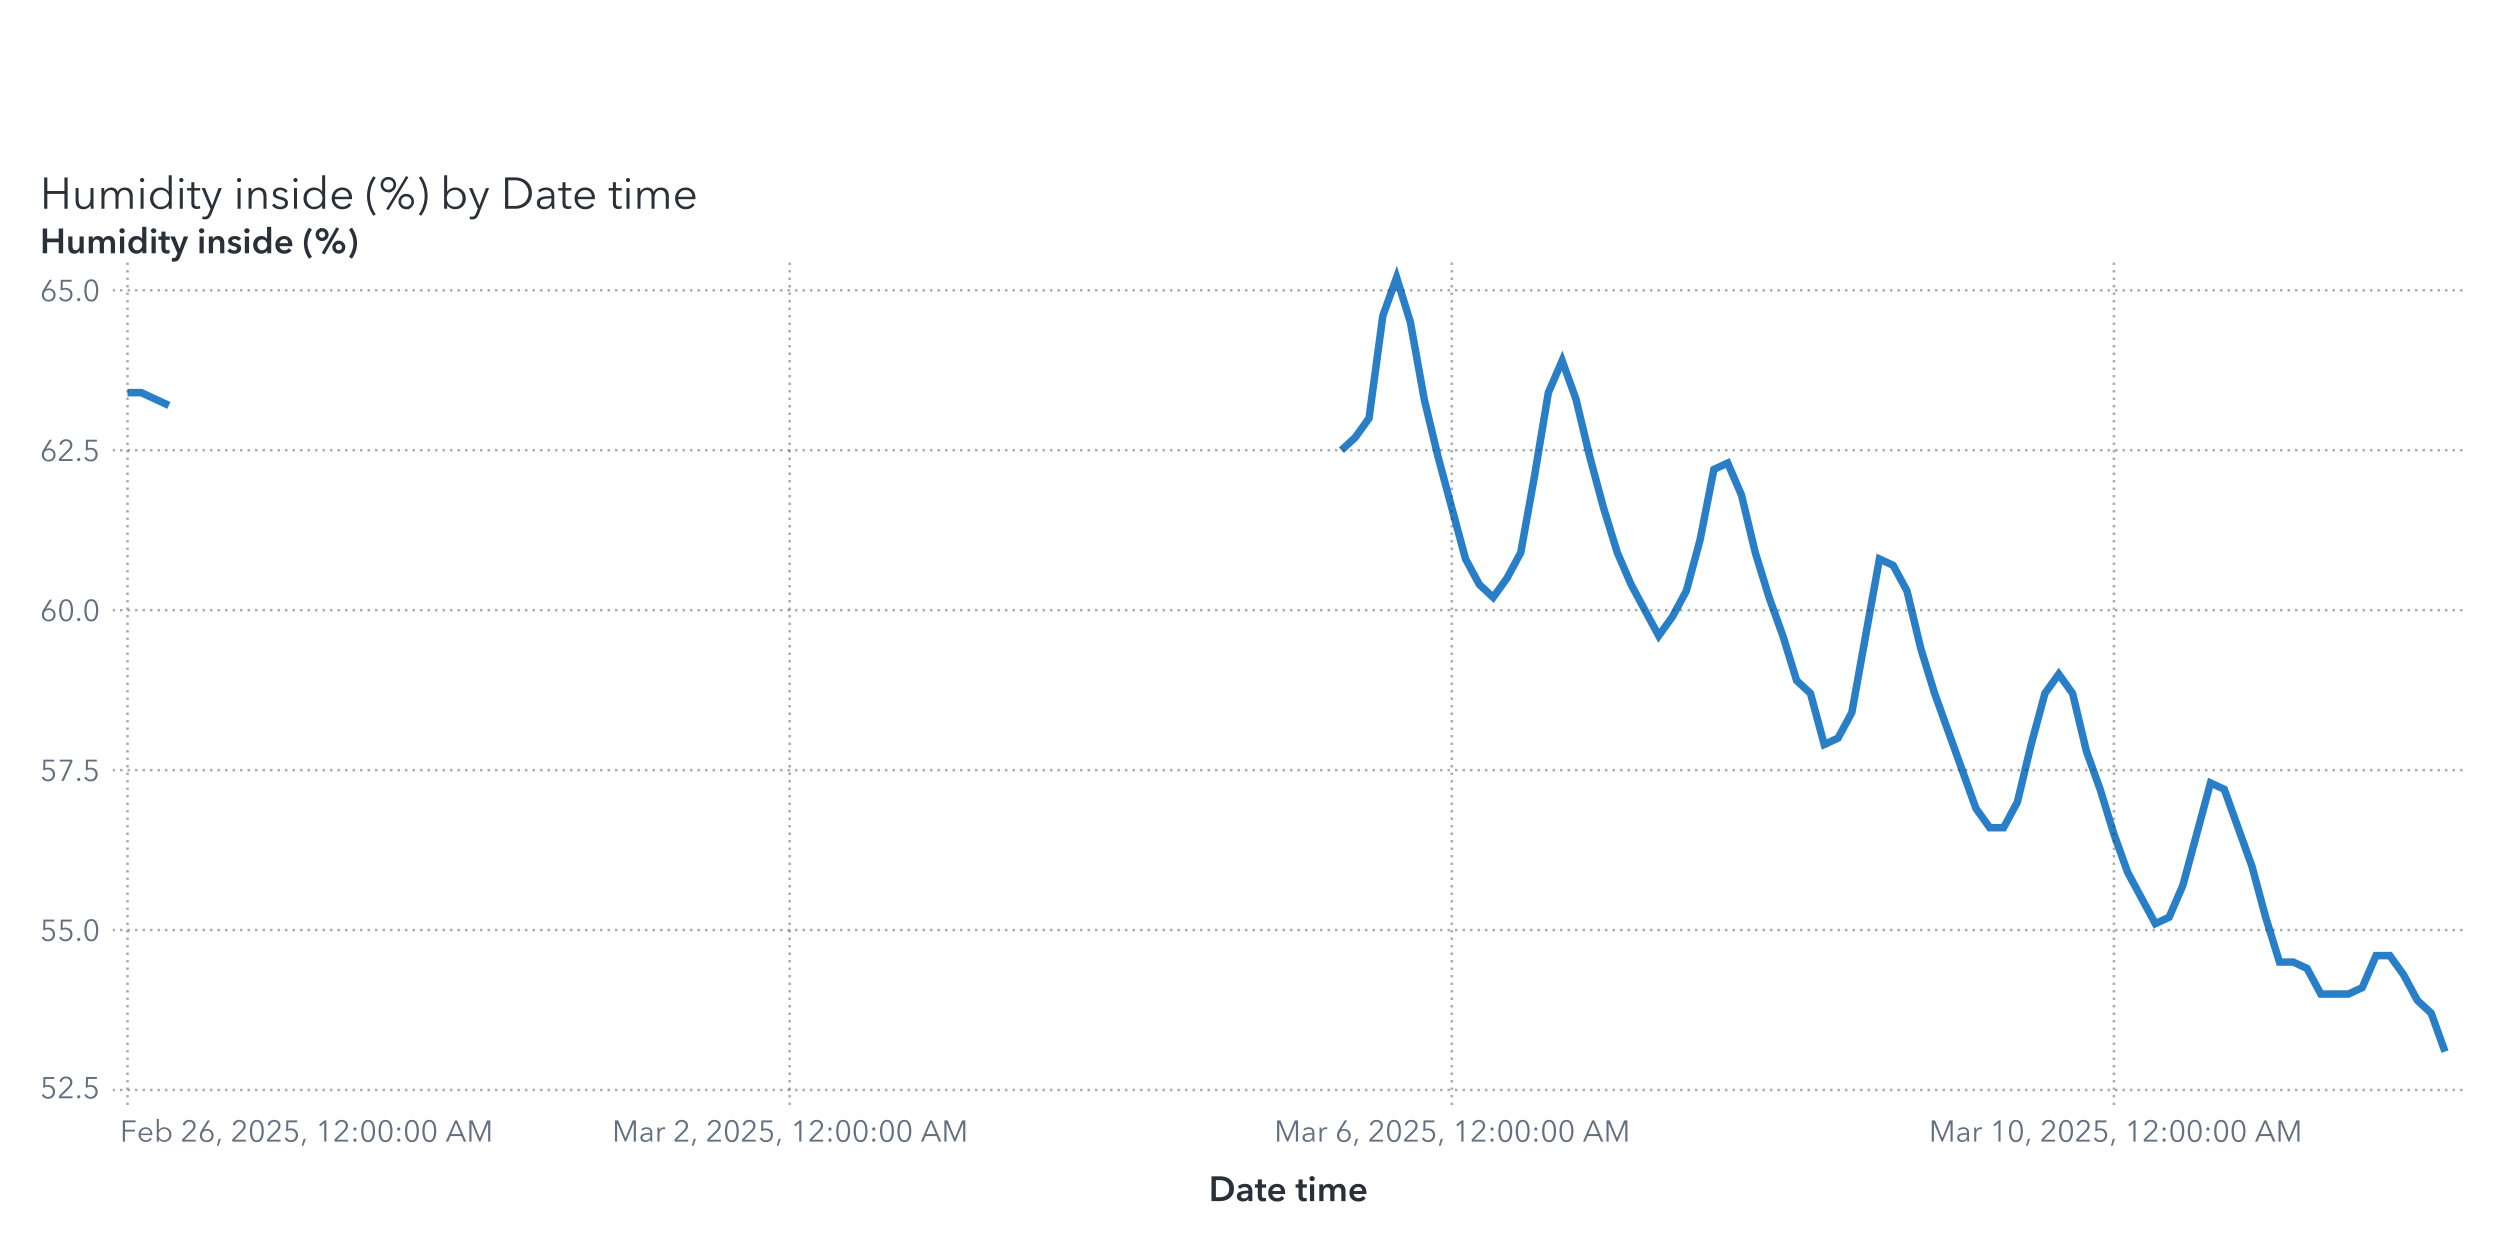
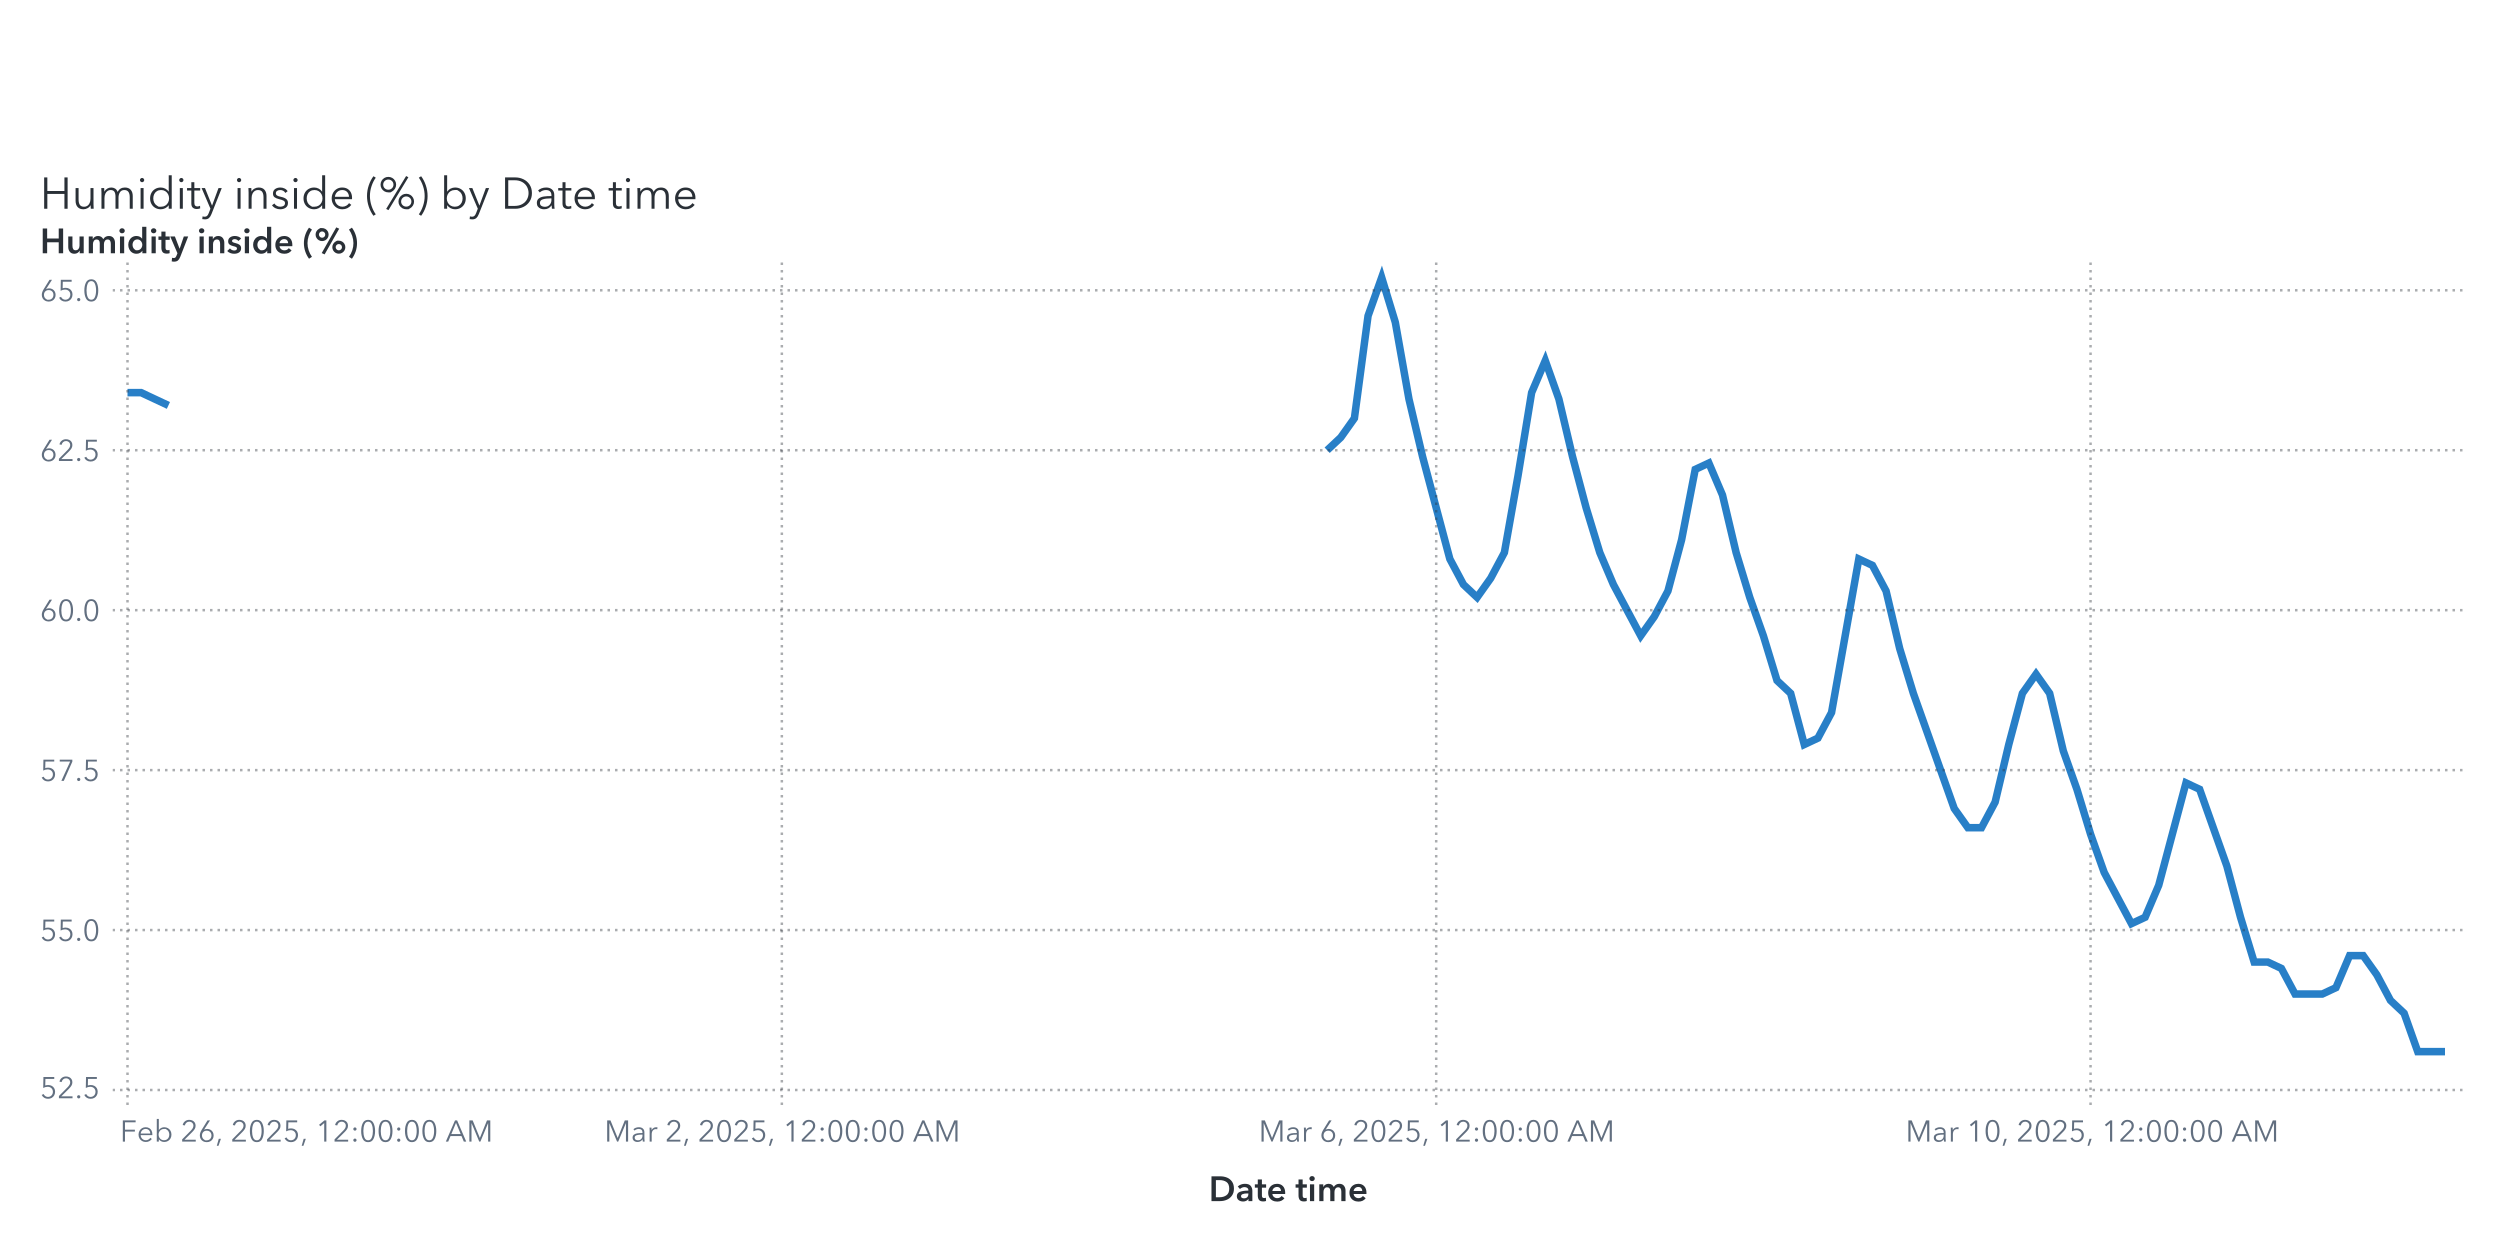
<svg xmlns="http://www.w3.org/2000/svg" xmlns:xlink="http://www.w3.org/1999/xlink" version="1.1" width="1000" height="500" viewBox="0 0 1000 500">
  <rect x="0" y="0" width="1000" height="500" fill="#ffffff">
</rect>
  <g>
    <rect x="0" y="0" rx="5" ry="5" width="1000.0" height="500.0" fill="#ffffff" opacity="0">
</rect>
    <rect x="0" y="0" rx="5" ry="5" width="1000.0" height="500.0" fill="#ffffff" opacity="0">
</rect>
    <rect x="0" y="0" rx="5" ry="5" width="1000.0" height="500.0" fill="#ffffff" opacity="0">
</rect>
    <rect x="0" y="50.0" rx="5" ry="5" width="1000.0" height="450.0" fill="#ffffff" opacity="0">
</rect>
    <g transform=" translate(16.0 -412.0)">
      <g transform="">
        <g fill="#2a3037" stroke="#2a3037" transform="translate(0 495.5) scale(0.0177 -0.0177)">
          <defs>
            <path id="g72/TT0" d="M94.0 708.0 L166.0 708.0 L166.0 401.0 L552.0 401.0 L552.0 708.0 L624.0 708.0 L624.0 0 L552.0 0 L552.0 335.0 L166.0 335.0 L166.0 0 L94.0 0 L94.0 708.0Z">
</path>
          </defs>
          <use x="0" y="0" xlink:href="#g72/TT0" />
          <defs>
            <path id="g117/TT0" d="M426.0 80.0 L424.0 80.0Q 405.0,40.0  359.5,14.0 T 264.0,-12.0 Q 177.0,-12.0  131.5,40.0 T 86.0,181.0  L86.0 468.0 L154.0 468.0 L154.0 209.0Q 154.0,130.0  182.5,87.5 T 281.0,45.0 Q 319.0,45.0  351.0,65.5 T 403.0,127.0 T 423.0,228.0  L423.0 468.0 L491.0 468.0 L491.0 103.0Q 491.0,43.0  495.0,0  L430.0 0Q 426.0,50.0  426.0,80.0 Z">
</path>
          </defs>
          <use x="718.0" y="0" xlink:href="#g117/TT0" />
          <defs>
            <path id="g109/TT0" d="M311.0 480.0Q 356.0,480.0  395.0,458.0 T 455.0,381.0 Q 479.0,429.0  521.0,454.5 T 619.0,480.0 Q 706.0,480.0  751.5,428.0 T 797.0,287.0  L797.0 0 L729.0 0 L729.0 259.0Q 729.0,423.0  608.0,423.0 Q 540.0,423.0  507.5,372.5 T 475.0,249.0  L475.0 0 L407.0 0 L407.0 273.0Q 407.0,347.0  382.5,385.0 T 294.0,423.0 Q 260.0,423.0  228.5,402.5 T 177.5,340.5 T 158.0,240.0  L158.0 0 L90.0 0 L90.0 365.0Q 90.0,425.0  86.0,468.0  L151.0 468.0Q 155.0,418.0  155.0,388.0  L157.0 388.0Q 178.0,429.0  219.5,454.5 T 311.0,480.0 Z">
</path>
          </defs>
          <use x="1299.0" y="0" xlink:href="#g109/TT0" />
          <defs>
            <path id="g105/TT0" d="M125.0 600.0Q 106.0,600.0  91.5,614.0 T 77.0,648.0 Q 77.0,668.0  91.5,682.0 T 125.0,696.0 Q 144.0,696.0  158.5,682.0 T 173.0,648.0 Q 173.0,628.0  158.5,614.0 T 125.0,600.0 Z M159.0 0 L91.0 0 L91.0 468.0 L159.0 468.0 L159.0 0Z">
</path>
          </defs>
          <use x="2182.0" y="0" xlink:href="#g105/TT0" />
          <defs>
            <path id="g100/TT0" d="M298.0 -12.0Q 227.0,-12.0  171.5,20.5 T 86.0,109.0 T 56.0,234.0 Q 56.0,303.0  86.0,359.0 T 171.5,447.5 T 298.0,480.0 Q 350.0,480.0  398.0,455.5 T 475.0,387.0  L477.0 387.0 L477.0 756.0 L545.0 756.0 L545.0 0 L477.0 0 L477.0 79.0 L475.0 79.0Q 446.0,36.0  398.0,12.0 T 298.0,-12.0 Z M305.0 46.0Q 357.0,46.0  398.0,70.5 T 462.0,138.0 T 485.0,234.0 Q 485.0,287.0  462.0,330.0 T 398.0,398.0 T 305.0,423.0 Q 250.0,423.0  210.0,398.0 T 149.0,330.0 T 128.0,234.0 Q 128.0,181.0  149.0,138.5 T 210.0,71.0 T 250.0,46.0 Z">
</path>
          </defs>
          <use x="2432.0" y="0" xlink:href="#g100/TT0" />
          <use x="3069.0" y="0" xlink:href="#g105/TT0" />
          <defs>
            <path id="g116/TT0" d="M169.0 411.0 L169.0 138.0Q 169.0,89.0  187.0,70.5 T 239.0,52.0 Q 268.0,52.0  298.0,67.0  L301.0 8.0Q 264.0,-6.0  221.0,-6.0 Q 173.0,-6.0  137.0,22.0 T 101.0,119.0  L101.0 411.0 L4.0 411.0 L4.0 468.0 L101.0 468.0 L101.0 600.0 L169.0 600.0 L169.0 468.0 L301.0 468.0 L301.0 411.0 L169.0 411.0Z">
</path>
          </defs>
          <use x="3319.0" y="0" xlink:href="#g116/TT0" />
          <defs>
            <path id="g121/TT0" d="M253.0 73.0 L398.0 468.0 L472.0 468.0 L239.0 -121.0Q 216.0,-180.0  182.5,-210.0 T 92.0,-240.0 Q 61.0,-240.0  31.0,-234.0  L38.0 -172.0Q 62.0,-180.0  88.0,-180.0 Q 121.0,-180.0  141.5,-159.5 T 178.0,-97.0  L216.0 1.0 L16.0 468.0 L92.0 468.0 L251.0 73.0 L253.0 73.0Z">
</path>
          </defs>
          <use x="3636.0" y="0" xlink:href="#g121/TT0" />
          <use x="4374.0" y="0" xlink:href="#g105/TT0" />
          <defs>
            <path id="g110/TT0" d="M155.0 388.0 L157.0 388.0Q 176.0,428.0  221.5,454.0 T 317.0,480.0 Q 404.0,480.0  449.5,428.0 T 495.0,287.0  L495.0 0 L427.0 0 L427.0 259.0Q 427.0,338.0  398.5,380.5 T 300.0,423.0 Q 262.0,423.0  230.0,402.5 T 178.0,341.0 T 158.0,240.0  L158.0 0 L90.0 0 L90.0 365.0Q 90.0,425.0  86.0,468.0  L151.0 468.0Q 155.0,418.0  155.0,388.0 Z">
</path>
          </defs>
          <use x="4624.0" y="0" xlink:href="#g110/TT0" />
          <defs>
            <path id="g115/TT0" d="M224.0 423.0Q 183.0,423.0  154.0,404.5 T 125.0,350.0 Q 125.0,318.0  151.0,300.0 T 237.0,270.0 Q 320.0,253.0  359.5,220.0 T 399.0,133.0 Q 399.0,59.0  347.5,23.5 T 223.0,-12.0 Q 167.0,-12.0  118.0,11.0 T 38.0,79.0  L92.0 119.0Q 111.0,87.0  146.5,66.5 T 222.0,46.0 Q 270.0,46.0  301.0,65.5 T 332.0,128.0 Q 332.0,163.0  299.5,182.0 T 194.0,218.0 Q 136.0,232.0  98.0,258.5 T 60.0,344.0 Q 60.0,411.0  108.5,445.5 T 227.0,480.0 Q 277.0,480.0  323.0,457.5 T 391.0,396.0  L339.0 357.0Q 324.0,387.0  293.0,405.0 T 224.0,423.0 Z">
</path>
          </defs>
          <use x="5205.0" y="0" xlink:href="#g115/TT0" />
          <use x="5649.0" y="0" xlink:href="#g105/TT0" />
          <use x="5899.0" y="0" xlink:href="#g100/TT0" />
          <defs>
            <path id="g101/TT0" d="M515.0 216.0 L127.0 216.0Q 128.0,169.0  150.5,130.5 T 212.0,69.0 T 298.0,46.0 Q 347.0,46.0  387.0,69.5 T 448.0,127.0  L499.0 87.0Q 421.0,-12.0  298.0,-12.0 Q 229.0,-12.0  174.0,20.0 T 87.5,108.0 T 56.0,234.0 Q 56.0,303.0  87.0,359.5 T 172.0,448.0 T 292.0,480.0 Q 363.0,480.0  413.5,449.5 T 490.0,366.0 T 516.0,248.0 Q 516.0,228.0  515.0,216.0 Z M292.0 423.0Q 248.0,423.0  211.5,402.0 T 153.0,345.5 T 128.0,270.0  L447.0 270.0Q 444.0,338.0  403.5,380.5 T 292.0,423.0 Z">
</path>
          </defs>
          <use x="6536.0" y="0" xlink:href="#g101/TT0" />
          <defs>
            <path id="g40/TT0" d="M230.0 -126.0 L178.0 -159.0Q 112.0,-72.0  72.0,46.0 T 32.0,288.0 Q 32.0,412.0  72.0,530.0 T 178.0,735.0  L230.0 702.0Q 170.0,618.0  134.0,509.0 T 98.0,288.0 Q 98.0,176.0  134.0,67.0 T 230.0,-126.0 Z">
</path>
          </defs>
          <use x="7358.0" y="0" xlink:href="#g40/TT0" />
          <defs>
            <path id="g37/TT0" d="M217.0 -31.0 L165.0 -4.0 L616.0 739.0 L667.0 712.0 L217.0 -31.0Z M214.0 370.0Q 165.0,370.0  125.0,393.5 T 61.5,457.0 T 38.0,545.0 Q 38.0,593.0  61.5,633.0 T 125.0,696.5 T 214.0,720.0 Q 263.0,720.0  303.0,696.5 T 366.5,633.0 T 390.0,545.0 Q 390.0,497.0  366.5,457.0 T 303.0,393.5 T 263.0,370.0 Z M214.0 660.0Q 166.0,660.0  132.0,627.0 T 98.0,545.0 Q 98.0,496.0  132.0,463.0 T 214.0,430.0 Q 262.0,430.0  296.0,463.0 T 330.0,545.0 Q 330.0,594.0  296.0,627.0 T 214.0,660.0 Z M619.0 -12.0Q 570.0,-12.0  530.0,11.5 T 466.5,75.0 T 443.0,163.0 Q 443.0,211.0  466.5,251.0 T 530.0,314.5 T 619.0,338.0 Q 668.0,338.0  708.0,314.5 T 771.5,251.0 T 795.0,163.0 Q 795.0,115.0  771.5,75.0 T 708.0,11.5 T 668.0,-12.0 Z M619.0 278.0Q 571.0,278.0  537.0,245.0 T 503.0,163.0 Q 503.0,114.0  537.0,81.0 T 619.0,48.0 Q 667.0,48.0  701.0,81.0 T 735.0,163.0 Q 735.0,212.0  701.0,245.0 T 619.0,278.0 Z">
</path>
          </defs>
          <use x="7658.0" y="0" xlink:href="#g37/TT0" />
          <defs>
            <path id="g41/TT0" d="M70.0 702.0 L122.0 735.0Q 188.0,648.0  228.0,530.0 T 268.0,288.0 Q 268.0,164.0  228.0,46.0 T 122.0,-159.0  L70.0 -126.0Q 130.0,-42.0  166.0,67.0 T 202.0,288.0 Q 202.0,400.0  166.0,509.0 T 70.0,702.0 Z">
</path>
          </defs>
          <use x="8491.0" y="0" xlink:href="#g41/TT0" />
          <defs>
            <path id="g98/TT0" d="M160.0 0 L92.0 0 L92.0 756.0 L160.0 756.0 L160.0 387.0 L162.0 387.0Q 191.0,431.0  239.0,455.5 T 339.0,480.0 Q 410.0,480.0  465.5,447.5 T 551.0,359.0 T 581.0,234.0 Q 581.0,165.0  551.0,109.0 T 465.5,20.5 T 339.0,-12.0 Q 287.0,-12.0  239.0,12.0 T 162.0,79.0  L160.0 79.0 L160.0 0Z M332.0 423.0Q 280.0,423.0  239.0,398.0 T 175.0,330.0 T 152.0,234.0 Q 152.0,181.0  175.0,138.0 T 239.0,70.5 T 332.0,46.0 Q 387.0,46.0  427.0,71.0 T 488.0,138.5 T 509.0,234.0 Q 509.0,287.0  488.0,330.0 T 427.0,398.0 T 387.0,423.0 Z">
</path>
          </defs>
          <use x="9041.0" y="0" xlink:href="#g98/TT0" />
          <use x="9678.0" y="0" xlink:href="#g121/TT0" />
          <defs>
            <path id="g68/TT0" d="M329.0 708.0Q 421.0,708.0  507.0,667.5 T 647.0,546.5 T 701.0,354.0 Q 701.0,242.0  647.0,161.5 T 507.0,40.5 T 329.0,0  L94.0 0 L94.0 708.0 L329.0 708.0Z M309.0 64.0Q 411.0,64.0  482.5,105.0 T 589.5,212.0 T 625.0,354.0 Q 625.0,430.0  589.5,496.0 T 482.5,603.0 T 309.0,644.0  L166.0 644.0 L166.0 64.0 L309.0 64.0Z">
</path>
          </defs>
          <use x="10416.0" y="0" xlink:href="#g68/TT0" />
          <defs>
            <path id="g97/TT0" d="M260.0 423.0Q 220.0,423.0  183.0,408.0 T 121.0,368.0  L83.0 413.0Q 113.0,443.0  161.0,461.5 T 267.0,480.0 Q 347.0,480.0  398.0,436.0 T 449.0,310.0  L449.0 105.0Q 449.0,42.0  457.0,0  L396.0 0Q 389.0,40.0  389.0,76.0  L387.0 76.0Q 355.0,30.0  314.5,9.0 T 217.0,-12.0 Q 178.0,-12.0  141.0,2.5 T 79.5,49.0 T 55.0,130.0 Q 55.0,198.0  99.0,232.0 T 212.5,276.5 T 385.0,287.0  L385.0 302.0Q 385.0,362.0  353.0,392.5 T 260.0,423.0 Z M125.0 133.0Q 125.0,87.0  157.0,65.5 T 235.0,44.0 Q 304.0,44.0  344.5,89.0 T 385.0,199.0  L385.0 234.0 L365.0 234.0Q 259.0,234.0  192.0,213.5 T 125.0,133.0 Z">
</path>
          </defs>
          <use x="11173.0" y="0" xlink:href="#g97/TT0" />
          <use x="11707.0" y="0" xlink:href="#g116/TT0" />
          <use x="12024.0" y="0" xlink:href="#g101/TT0" />
          <use x="12846.0" y="0" xlink:href="#g116/TT0" />
          <use x="13163.0" y="0" xlink:href="#g105/TT0" />
          <use x="13413.0" y="0" xlink:href="#g109/TT0" />
          <use x="14296.0" y="0" xlink:href="#g101/TT0" />
        </g>
        <text x="0" y="495.5" font-size="13.3pt" font-family="Avenir Next for SAS" fill="#2a3037" opacity="0">
Humidity inside (%) by Date time</text>
      </g>
    </g>
    <g transform=" translate(16.0 -16.0)">
      <defs>
        <clipPath id="ClipPath0">
          <rect x="29" y="118" width="942" height="340">
</rect>
        </clipPath>
      </defs>
      <g clip-path="url(#ClipPath0)">
        <defs>
          <clipPath id="ClipPath1">
            <rect x="29" y="120" width="940" height="338">
</rect>
          </clipPath>
        </defs>
        <g clip-path="url(#ClipPath1)">
-           <polyline id="Polyline_6" points="35.0,173.06  40.52,173.06  46.04,175.62  51.55,178.18 " fill="none" stroke="#287fc7" stroke-width="3.0">
+           <polyline id="Polyline_6" points="35.0,173.06  40.45,173.06  45.91,175.62  51.36,178.18 " fill="none" stroke="#287fc7" stroke-width="3.0">
</polyline>
-           <polyline id="Polyline_6" points="520.57,196.09  526.09,190.98  531.61,183.3  537.13,142.35  542.64,127.0  548.16,144.91  553.68,175.62  559.2,198.65  564.71,219.13  570.23,239.6  575.75,249.83  581.27,254.95  586.79,247.28  592.3,237.04  597.82,206.33  603.34,173.06  608.86,160.27  614.38,175.62  619.89,198.65  625.41,219.13  630.93,237.04  636.45,249.83  641.96,260.07  647.48,270.31  653.0,262.63  658.52,252.39  664.04,231.92  669.55,203.77  675.07,201.21  680.59,214.01  686.11,237.04  691.63,254.95  697.14,270.31  702.66,288.22  708.18,293.34  713.7,313.81  719.21,311.25  724.73,301.02  730.25,270.31  735.77,239.6  741.29,242.16  746.8,252.39  752.32,275.43  757.84,293.34  763.36,308.69  768.88,324.05  774.39,339.4  779.91,347.08  785.43,347.08  790.95,336.84  796.46,313.81  801.98,293.34  807.5,285.66  813.02,293.34  818.54,316.37  824.05,331.72  829.57,349.64  835.09,364.99  840.61,375.23  846.13,385.46  851.64,382.91  857.16,370.11  862.68,349.64  868.2,329.17  873.71,331.72  879.23,347.08  884.75,362.43  890.27,382.91  895.79,400.82  901.3,400.82  906.82,403.38  912.34,413.61  917.86,413.61  923.38,413.61  928.89,411.06  934.41,398.26  939.93,398.26  945.45,405.94  950.96,416.17  956.48,421.29  962.0,436.65 " fill="none" stroke="#287fc7" stroke-width="3.0">
+           <polyline id="Polyline_6" points="514.86,196.09  520.31,190.98  525.76,183.3  531.22,142.35  536.67,127.0  542.12,144.91  547.58,175.62  553.03,198.65  558.48,219.13  563.94,239.6  569.39,249.83  574.84,254.95  580.29,247.28  585.75,237.04  591.2,206.33  596.65,173.06  602.11,160.27  607.56,175.62  613.01,198.65  618.46,219.13  623.92,237.04  629.37,249.83  634.82,260.07  640.28,270.31  645.73,262.63  651.18,252.39  656.64,231.92  662.09,203.77  667.54,201.21  672.99,214.01  678.45,237.04  683.9,254.95  689.35,270.31  694.81,288.22  700.26,293.34  705.71,313.81  711.16,311.25  716.62,301.02  722.07,270.31  727.52,239.6  732.98,242.16  738.43,252.39  743.88,275.43  749.34,293.34  754.79,308.69  760.24,324.05  765.69,339.4  771.15,347.08  776.6,347.08  782.05,336.84  787.51,313.81  792.96,293.34  798.41,285.66  803.86,293.34  809.32,316.37  814.77,331.72  820.22,349.64  825.68,364.99  831.13,375.23  836.58,385.46  842.04,382.91  847.49,370.11  852.94,349.64  858.39,329.17  863.85,331.72  869.3,347.08  874.75,362.43  880.21,382.91  885.66,400.82  891.11,400.82  896.56,403.38  902.02,413.61  907.47,413.61  912.92,413.61  918.38,411.06  923.83,398.26  929.28,398.26  934.74,405.94  940.19,416.17  945.64,421.29  951.09,436.65  956.55,436.65  962.0,436.65 " fill="none" stroke="#287fc7" stroke-width="3.0">
</polyline>
        </g>
        <path d="M29.0 452.0L969.0 452.0" stroke="#2a3037" stroke-dasharray="1,2" fill="none" opacity="0.4">
</path>
        <path d="M29.0 388.02L969.0 388.02" stroke="#2a3037" stroke-dasharray="1,2" fill="none" opacity="0.4">
</path>
        <path d="M29.0 324.05L969.0 324.05" stroke="#2a3037" stroke-dasharray="1,2" fill="none" opacity="0.4">
</path>
        <path d="M29.0 260.07L969.0 260.07" stroke="#2a3037" stroke-dasharray="1,2" fill="none" opacity="0.4">
</path>
        <path d="M29.0 196.09L969.0 196.09" stroke="#2a3037" stroke-dasharray="1,2" fill="none" opacity="0.4">
</path>
        <path d="M29.0 132.12L969.0 132.12" stroke="#2a3037" stroke-dasharray="1,2" fill="none" opacity="0.4">
</path>
        <path d="M35.0 458.0L35.0 120.0" stroke="#2a3037" stroke-dasharray="1,2" fill="none" opacity="0.4">
</path>
-         <path d="M299.86 458.0L299.86 120.0" stroke="#2a3037" stroke-dasharray="1,2" fill="none" opacity="0.4">
- </path>
-         <path d="M564.71 458.0L564.71 120.0" stroke="#2a3037" stroke-dasharray="1,2" fill="none" opacity="0.4">
- </path>
-         <path d="M829.57 458.0L829.57 120.0" stroke="#2a3037" stroke-dasharray="1,2" fill="none" opacity="0.4">
+         <path d="M296.74 458.0L296.74 120.0" stroke="#2a3037" stroke-dasharray="1,2" fill="none" opacity="0.4">
+ </path>
+         <path d="M558.48 458.0L558.48 120.0" stroke="#2a3037" stroke-dasharray="1,2" fill="none" opacity="0.4">
+ </path>
+         <path d="M820.22 458.0L820.22 120.0" stroke="#2a3037" stroke-dasharray="1,2" fill="none" opacity="0.4">
</path>
      </g>
      <defs>
        <clipPath id="ClipPath2">
          <rect x="0" y="121" width="29" height="337">
</rect>
        </clipPath>
      </defs>
      <g clip-path="url(#ClipPath2)">
        <g fill="#626f80" stroke="#626f80" transform="translate(0 455.3) scale(0.012 -0.012)">
          <defs>
            <path id="g53/TT0" d="M180.0 644.0 L175.0 425.0Q 219.0,441.0  273.0,441.0 Q 339.0,441.0  391.5,413.0 T 473.5,334.5 T 503.0,219.0 Q 503.0,151.0  473.5,97.0 T 390.5,12.5 T 268.0,-18.0 Q 194.0,-18.0  140.0,16.0 T 56.0,111.0  L121.0 140.0Q 140.0,96.0  179.0,70.0 T 264.0,44.0 Q 311.0,44.0  349.0,66.0 T 408.5,126.5 T 430.0,212.0 Q 430.0,289.0  380.5,335.5 T 254.0,382.0 Q 180.0,382.0  107.0,343.0  L114.0 708.0 L475.0 708.0 L475.0 644.0 L180.0 644.0Z">
</path>
          </defs>
          <use x="0" y="0" xlink:href="#g53/TT0" />
          <defs>
            <path id="g50/TT0" d="M51.0 0 L51.0 75.0 L341.0 368.0Q 380.0,408.0  403.0,447.0 T 426.0,530.0 Q 426.0,590.0  385.5,627.5 T 286.0,665.0 Q 230.0,665.0  191.0,630.0 T 140.0,539.0  L69.0 553.0Q 84.0,629.0  144.0,677.5 T 286.0,726.0 Q 344.0,726.0  392.5,703.5 T 470.0,637.0 T 499.0,531.0 Q 499.0,469.0  470.0,421.5 T 384.0,317.0  L129.0 64.0 L504.0 64.0 L504.0 0 L51.0 0Z">
</path>
          </defs>
          <use x="580.0" y="0" xlink:href="#g50/TT0" />
          <defs>
            <path id="g46/TT0" d="M130.0 -6.0Q 107.0,-6.0  91.5,10.0 T 76.0,48.0 Q 76.0,70.0  91.5,86.0 T 130.0,102.0 Q 153.0,102.0  168.5,86.0 T 184.0,48.0 Q 184.0,26.0  168.5,10.0 T 130.0,-6.0 Z">
</path>
          </defs>
          <use x="1160.0" y="0" xlink:href="#g46/TT0" />
          <use x="1420.0" y="0" xlink:href="#g53/TT0" />
        </g>
-         <text id="Text_177" x="24.0" y="455.3" font-size="9.0pt" font-family="Avenir Next for SAS" fill="#626f80" text-anchor="end" opacity="0">
+         <text id="Text_179" x="24.0" y="455.3" font-size="9.0pt" font-family="Avenir Next for SAS" fill="#626f80" text-anchor="end" opacity="0">
52.5</text>
        <g fill="#626f80" stroke="#626f80" transform="translate(0 392.33) scale(0.012 -0.012)">
          <use x="0" y="0" xlink:href="#g53/TT0" />
          <use x="580.0" y="0" xlink:href="#g53/TT0" />
          <use x="1160.0" y="0" xlink:href="#g46/TT0" />
          <defs>
            <path id="g48/TT0" d="M522.0 353.0Q 522.0,195.0  467.0,88.5 T 290.0,-18.0 Q 167.0,-18.0  112.5,88.5 T 58.0,353.0 Q 58.0,512.0  112.5,619.0 T 290.0,726.0 Q 412.0,726.0  467.0,618.5 T 522.0,353.0 Z M131.0 353.0Q 131.0,226.0  167.5,135.0 T 290.0,44.0 Q 375.0,44.0  412.0,135.5 T 449.0,353.0 Q 449.0,480.0  412.0,572.5 T 290.0,665.0 Q 204.0,665.0  167.5,573.0 T 131.0,353.0 Z">
</path>
          </defs>
          <use x="1420.0" y="0" xlink:href="#g48/TT0" />
        </g>
-         <text id="Text_178" x="24.0" y="392.33" font-size="9.0pt" font-family="Avenir Next for SAS" fill="#626f80" text-anchor="end" opacity="0">
+         <text id="Text_180" x="24.0" y="392.33" font-size="9.0pt" font-family="Avenir Next for SAS" fill="#626f80" text-anchor="end" opacity="0">
55.0</text>
        <g fill="#626f80" stroke="#626f80" transform="translate(0 328.35) scale(0.012 -0.012)">
          <use x="0" y="0" xlink:href="#g53/TT0" />
          <defs>
            <path id="g55/TT0" d="M498.0 642.0 L213.0 0 L132.0 0 L425.0 644.0 L78.0 644.0 L78.0 708.0 L498.0 708.0 L498.0 642.0Z">
</path>
          </defs>
          <use x="580.0" y="0" xlink:href="#g55/TT0" />
          <use x="1160.0" y="0" xlink:href="#g46/TT0" />
          <use x="1420.0" y="0" xlink:href="#g53/TT0" />
        </g>
-         <text id="Text_179" x="24.0" y="328.35" font-size="9.0pt" font-family="Avenir Next for SAS" fill="#626f80" text-anchor="end" opacity="0">
+         <text id="Text_181" x="24.0" y="328.35" font-size="9.0pt" font-family="Avenir Next for SAS" fill="#626f80" text-anchor="end" opacity="0">
57.5</text>
        <g fill="#626f80" stroke="#626f80" transform="translate(0 264.37) scale(0.012 -0.012)">
          <defs>
            <path id="g54/TT0" d="M203.0 397.0Q 218.0,409.0  247.0,416.0 T 304.0,423.0 Q 365.0,423.0  414.5,395.5 T 492.0,318.0 T 520.0,205.0 Q 520.0,140.0  490.5,89.5 T 408.5,10.5 T 290.0,-18.0 Q 224.0,-18.0  171.5,10.5 T 89.5,89.5 T 60.0,205.0 Q 60.0,255.0  77.0,301.5 T 124.0,397.0  L317.0 708.0 L400.0 708.0 L201.0 399.0 L203.0 397.0Z M290.0 43.0Q 336.0,43.0  372.0,64.0 T 428.0,122.0 T 448.0,205.0 Q 448.0,275.0  405.0,320.0 T 290.0,365.0 Q 218.0,365.0  175.0,320.0 T 132.0,205.0 Q 132.0,159.0  152.0,122.0 T 208.0,64.0 T 244.0,43.0 Z">
</path>
          </defs>
          <use x="0" y="0" xlink:href="#g54/TT0" />
          <use x="580.0" y="0" xlink:href="#g48/TT0" />
          <use x="1160.0" y="0" xlink:href="#g46/TT0" />
          <use x="1420.0" y="0" xlink:href="#g48/TT0" />
        </g>
-         <text id="Text_180" x="24.0" y="264.37" font-size="9.0pt" font-family="Avenir Next for SAS" fill="#626f80" text-anchor="end" opacity="0">
+         <text id="Text_182" x="24.0" y="264.37" font-size="9.0pt" font-family="Avenir Next for SAS" fill="#626f80" text-anchor="end" opacity="0">
60.0</text>
        <g fill="#626f80" stroke="#626f80" transform="translate(0 200.4) scale(0.012 -0.012)">
          <use x="0" y="0" xlink:href="#g54/TT0" />
          <use x="580.0" y="0" xlink:href="#g50/TT0" />
          <use x="1160.0" y="0" xlink:href="#g46/TT0" />
          <use x="1420.0" y="0" xlink:href="#g53/TT0" />
        </g>
-         <text id="Text_181" x="24.0" y="200.4" font-size="9.0pt" font-family="Avenir Next for SAS" fill="#626f80" text-anchor="end" opacity="0">
+         <text id="Text_183" x="24.0" y="200.4" font-size="9.0pt" font-family="Avenir Next for SAS" fill="#626f80" text-anchor="end" opacity="0">
62.5</text>
        <g fill="#626f80" stroke="#626f80" transform="translate(0 136.42) scale(0.012 -0.012)">
          <use x="0" y="0" xlink:href="#g54/TT0" />
          <use x="580.0" y="0" xlink:href="#g53/TT0" />
          <use x="1160.0" y="0" xlink:href="#g46/TT0" />
          <use x="1420.0" y="0" xlink:href="#g48/TT0" />
        </g>
-         <text id="Text_182" x="24.0" y="136.42" font-size="9.0pt" font-family="Avenir Next for SAS" fill="#626f80" text-anchor="end" opacity="0">
+         <text id="Text_184" x="24.0" y="136.42" font-size="9.0pt" font-family="Avenir Next for SAS" fill="#626f80" text-anchor="end" opacity="0">
65.0</text>
      </g>
      <g fill="#2a3037" stroke="#2a3037" transform="translate(0 117.31) scale(0.014 -0.014)">
        <defs>
          <path id="g72/TT1" d="M78.0 708.0 L204.0 708.0 L204.0 422.0 L535.0 422.0 L535.0 708.0 L661.0 708.0 L661.0 0 L535.0 0 L535.0 314.0 L204.0 314.0 L204.0 0 L78.0 0 L78.0 708.0Z">
</path>
        </defs>
        <use x="0" y="0" xlink:href="#g72/TT1" />
        <defs>
          <path id="g117/TT1" d="M396.0 0 L396.0 77.0 L394.0 77.0Q 377.0,39.0  336.5,12.5 T 245.0,-14.0 Q 157.0,-14.0  112.5,42.5 T 68.0,180.0  L68.0 480.0 L188.0 480.0 L188.0 214.0Q 188.0,86.0  278.0,86.0 Q 332.0,86.0  361.0,124.5 T 390.0,216.0  L390.0 480.0 L510.0 480.0 L510.0 0 L396.0 0Z">
</path>
        </defs>
        <use x="739.0" y="0" xlink:href="#g117/TT1" />
        <defs>
          <path id="g109/TT1" d="M822.0 300.0 L822.0 0 L702.0 0 L702.0 266.0Q 702.0,394.0  612.0,394.0 Q 560.0,394.0  533.0,354.5 T 506.0,262.0  L506.0 0 L386.0 0 L386.0 290.0Q 386.0,337.0  363.5,365.5 T 297.0,394.0 Q 246.0,394.0  219.0,355.5 T 192.0,264.0  L192.0 0 L72.0 0 L72.0 480.0 L186.0 480.0 L186.0 403.0 L188.0 403.0Q 205.0,442.0  244.0,468.0 T 337.0,494.0 Q 390.0,494.0  428.0,470.0 T 487.0,403.0 Q 511.0,447.0  551.5,470.5 T 645.0,494.0 Q 733.0,494.0  777.5,437.5 T 822.0,300.0 Z">
</path>
        </defs>
        <use x="1321.0" y="0" xlink:href="#g109/TT1" />
        <defs>
          <path id="g105/TT1" d="M133.0 715.0Q 166.0,715.0  188.5,694.5 T 211.0,643.0 Q 211.0,612.0  188.5,591.5 T 133.0,571.0 Q 101.0,571.0  79.0,592.5 T 57.0,643.0 Q 57.0,672.0  79.0,693.5 T 133.0,715.0 Z M74.0 480.0 L194.0 480.0 L194.0 0 L74.0 0 L74.0 480.0Z">
</path>
        </defs>
        <use x="2211.0" y="0" xlink:href="#g105/TT1" />
        <defs>
          <path id="g100/TT1" d="M446.0 0 L446.0 72.0 L444.0 72.0Q 420.0,31.0  375.0,8.5 T 279.0,-14.0 Q 208.0,-14.0  154.5,20.5 T 72.0,113.5 T 43.0,242.0 Q 43.0,312.0  73.0,370.0 T 156.0,461.0 T 276.0,494.0 Q 377.0,494.0  437.0,419.0  L440.0 419.0 L440.0 756.0 L560.0 756.0 L560.0 0 L446.0 0Z M303.0 86.0Q 345.0,86.0  377.0,108.5 T 426.5,166.5 T 444.0,240.0 Q 444.0,278.0  426.5,314.5 T 377.0,373.5 T 303.0,396.0 Q 259.0,396.0  227.5,374.0 T 180.5,316.5 T 165.0,242.0 Q 165.0,203.0  180.5,167.0 T 227.5,108.5 T 259.0,86.0 Z">
</path>
        </defs>
        <use x="2479.0" y="0" xlink:href="#g100/TT1" />
        <use x="3113.0" y="0" xlink:href="#g105/TT1" />
        <defs>
          <path id="g116/TT1" d="M3.0 480.0 L87.0 480.0 L87.0 619.0 L205.0 619.0 L205.0 480.0 L325.0 480.0 L325.0 384.0 L205.0 384.0 L205.0 161.0Q 205.0,125.0  218.0,106.0 T 268.0,87.0 Q 299.0,87.0  319.0,97.0  L323.0 3.0Q 289.0,-10.0  243.0,-10.0 Q 155.0,-10.0  121.0,35.5 T 87.0,160.0  L87.0 384.0 L3.0 384.0 L3.0 480.0Z">
</path>
        </defs>
        <use x="3381.0" y="0" xlink:href="#g116/TT1" />
        <defs>
          <path id="g121/TT1" d="M133.0 480.0 L267.0 131.0 L269.0 131.0 L388.0 480.0 L513.0 480.0 L286.0 -103.0Q 258.0,-174.0  218.5,-207.0 T 104.0,-240.0 Q 71.0,-240.0  42.0,-233.0  L52.0 -129.0Q 74.0,-136.0  97.0,-136.0 Q 133.0,-136.0  149.0,-119.5 T 182.0,-61.0  L206.0 0 L0 480.0 L133.0 480.0Z">
</path>
        </defs>
        <use x="3721.0" y="0" xlink:href="#g121/TT1" />
        <use x="4484.0" y="0" xlink:href="#g105/TT1" />
        <defs>
          <path id="g110/TT1" d="M186.0 480.0 L186.0 403.0 L188.0 403.0Q 205.0,441.0  245.5,467.5 T 337.0,494.0 Q 425.0,494.0  469.5,437.5 T 514.0,300.0  L514.0 0 L394.0 0 L394.0 266.0Q 394.0,394.0  304.0,394.0 Q 250.0,394.0  221.0,355.5 T 192.0,264.0  L192.0 0 L72.0 0 L72.0 480.0 L186.0 480.0Z">
</path>
        </defs>
        <use x="4752.0" y="0" xlink:href="#g110/TT1" />
        <defs>
          <path id="g115/TT1" d="M230.0 404.0Q 198.0,404.0  175.5,391.0 T 153.0,352.0 Q 153.0,327.0  176.0,315.0 T 257.0,289.0 Q 325.0,273.0  368.5,241.0 T 412.0,146.0 Q 412.0,64.0  355.5,25.0 T 212.0,-14.0 Q 155.0,-14.0  102.0,7.0 T 15.0,65.0  L94.0 139.0Q 114.0,112.0  146.5,95.5 T 217.0,79.0 Q 248.0,79.0  271.0,93.0 T 294.0,136.0 Q 294.0,164.0  269.5,177.5 T 184.0,205.0 Q 119.0,221.0  80.5,250.5 T 42.0,341.0 Q 42.0,416.0  98.0,455.0 T 233.0,494.0 Q 287.0,494.0  336.0,475.0 T 413.0,421.0  L335.0 352.0Q 318.0,374.0  290.0,389.0 T 230.0,404.0 Z">
</path>
        </defs>
        <use x="5334.0" y="0" xlink:href="#g115/TT1" />
        <use x="5778.0" y="0" xlink:href="#g105/TT1" />
        <use x="6046.0" y="0" xlink:href="#g100/TT1" />
        <defs>
          <path id="g101/TT1" d="M529.0 202.0 L164.0 202.0Q 168.0,152.0  208.0,118.0 T 301.0,84.0 Q 384.0,84.0  428.0,146.0  L508.0 82.0Q 437.0,-14.0  302.0,-14.0 Q 228.0,-14.0  169.5,16.5 T 77.5,104.0 T 44.0,237.0 Q 44.0,313.0  77.0,371.5 T 168.0,462.0 T 298.0,494.0 Q 402.0,494.0  466.0,427.0 T 530.0,234.0 Q 530.0,213.0  529.0,202.0 Z M297.0 404.0Q 244.0,404.0  206.0,371.0 T 164.0,288.0  L410.0 288.0Q 410.0,338.0  381.0,371.0 T 297.0,404.0 Z">
</path>
        </defs>
        <use x="6680.0" y="0" xlink:href="#g101/TT1" />
        <defs>
          <path id="g40/TT1" d="M182.0 732.0 L266.0 677.0Q 206.0,593.0  172.5,492.0 T 139.0,288.0 Q 139.0,185.0  172.5,84.0 T 266.0,-101.0  L182.0 -156.0Q 112.0,-60.0  74.0,54.0 T 36.0,288.0 Q 36.0,408.0  74.0,522.0 T 182.0,732.0 Z">
</path>
        </defs>
        <use x="7504.0" y="0" xlink:href="#g40/TT1" />
        <defs>
          <path id="g37/TT1" d="M631.0 740.0 L714.0 702.0 L298.0 -32.0 L215.0 6.0 L631.0 740.0Z M226.0 720.0Q 277.0,720.0  319.5,695.0 T 387.0,627.5 T 412.0,534.0 Q 412.0,483.0  387.0,440.5 T 319.5,373.0 T 226.0,348.0 Q 175.0,348.0  132.5,373.0 T 65.0,440.5 T 40.0,534.0 Q 40.0,585.0  65.0,627.5 T 132.5,695.0 T 175.0,720.0 Z M226.0 624.0Q 189.0,624.0  162.5,598.0 T 136.0,534.0 Q 136.0,497.0  162.5,470.5 T 226.0,444.0 Q 264.0,444.0  290.0,470.5 T 316.0,534.0 Q 316.0,572.0  290.0,598.0 T 226.0,624.0 Z M704.0 360.0Q 755.0,360.0  797.5,335.0 T 865.0,267.5 T 890.0,174.0 Q 890.0,123.0  865.0,80.5 T 797.5,13.0 T 704.0,-12.0 Q 653.0,-12.0  610.5,13.0 T 543.0,80.5 T 518.0,174.0 Q 518.0,225.0  543.0,267.5 T 610.5,335.0 T 653.0,360.0 Z M704.0 264.0Q 667.0,264.0  640.5,238.0 T 614.0,174.0 Q 614.0,137.0  640.5,110.5 T 704.0,84.0 Q 742.0,84.0  768.0,110.5 T 794.0,174.0 Q 794.0,212.0  768.0,238.0 T 704.0,264.0 Z">
</path>
        </defs>
        <use x="7834.0" y="0" xlink:href="#g37/TT1" />
        <defs>
          <path id="g41/TT1" d="M148.0 -156.0 L64.0 -101.0Q 124.0,-17.0  157.5,84.0 T 191.0,288.0 Q 191.0,391.0  157.5,492.0 T 64.0,677.0  L148.0 732.0Q 218.0,636.0  256.0,522.0 T 294.0,288.0 Q 294.0,168.0  256.0,54.0 T 148.0,-156.0 Z">
</path>
        </defs>
        <use x="8764.0" y="0" xlink:href="#g41/TT1" />
      </g>
-       <text id="Text_183" x="0" y="117.31" font-size="10.5pt" font-family="Avenir Next for SAS" font-weight="bold" fill="#2a3037" text-anchor="start" opacity="0">
+       <text id="Text_185" x="0" y="117.31" font-size="10.5pt" font-family="Avenir Next for SAS" font-weight="bold" fill="#2a3037" text-anchor="start" opacity="0">
Humidity inside (%)</text>
      <defs>
        <clipPath id="ClipPath3">
          <rect x="29" y="458" width="939" height="42">
</rect>
        </clipPath>
      </defs>
      <g clip-path="url(#ClipPath3)">
        <g fill="#626f80" stroke="#626f80" transform="translate(32.0 472.65) scale(0.012 -0.012)">
          <defs>
            <path id="g70/TT0" d="M166.0 0 L94.0 0 L94.0 708.0 L521.0 708.0 L521.0 644.0 L166.0 644.0 L166.0 398.0 L496.0 398.0 L496.0 335.0 L166.0 335.0 L166.0 0Z">
</path>
          </defs>
          <use x="0" y="0" xlink:href="#g70/TT0" />
          <use x="562.0" y="0" xlink:href="#g101/TT0" />
          <use x="1134.0" y="0" xlink:href="#g98/TT0" />
          <use x="2021.0" y="0" xlink:href="#g50/TT0" />
          <use x="2601.0" y="0" xlink:href="#g54/TT0" />
          <defs>
            <path id="g44/TT0" d="M102.0 -140.0 L45.0 -140.0 L112.0 95.0 L183.0 95.0 L102.0 -140.0Z">
</path>
          </defs>
          <use x="3181.0" y="0" xlink:href="#g44/TT0" />
          <use x="3691.0" y="0" xlink:href="#g50/TT0" />
          <use x="4271.0" y="0" xlink:href="#g48/TT0" />
          <use x="4851.0" y="0" xlink:href="#g50/TT0" />
          <use x="5431.0" y="0" xlink:href="#g53/TT0" />
          <use x="6011.0" y="0" xlink:href="#g44/TT0" />
          <defs>
            <path id="g49/TT0" d="M358.0 0 L286.0 0 L286.0 619.0 L158.0 510.0 L114.0 560.0 L294.0 708.0 L358.0 708.0 L358.0 0Z">
</path>
          </defs>
          <use x="6521.0" y="0" xlink:href="#g49/TT0" />
          <use x="7101.0" y="0" xlink:href="#g50/TT0" />
          <defs>
            <path id="g58/TT0" d="M150.0 366.0Q 127.0,366.0  111.5,382.0 T 96.0,420.0 Q 96.0,442.0  111.5,458.0 T 150.0,474.0 Q 173.0,474.0  188.5,458.0 T 204.0,420.0 Q 204.0,398.0  188.5,382.0 T 150.0,366.0 Z M150.0 -6.0Q 127.0,-6.0  111.5,10.0 T 96.0,48.0 Q 96.0,70.0  111.5,86.0 T 150.0,102.0 Q 173.0,102.0  188.5,86.0 T 204.0,48.0 Q 204.0,26.0  188.5,10.0 T 150.0,-6.0 Z">
</path>
          </defs>
          <use x="7681.0" y="0" xlink:href="#g58/TT0" />
          <use x="7981.0" y="0" xlink:href="#g48/TT0" />
          <use x="8561.0" y="0" xlink:href="#g48/TT0" />
          <use x="9141.0" y="0" xlink:href="#g58/TT0" />
          <use x="9441.0" y="0" xlink:href="#g48/TT0" />
          <use x="10021.0" y="0" xlink:href="#g48/TT0" />
          <defs>
            <path id="g65/TT0" d="M89.0 0 L10.0 0 L316.0 708.0 L386.0 708.0 L690.0 0 L610.0 0 L532.0 186.0 L166.0 186.0 L89.0 0Z M193.0 252.0 L505.0 252.0 L349.0 628.0 L193.0 252.0Z">
</path>
          </defs>
          <use x="10851.0" y="0" xlink:href="#g65/TT0" />
          <defs>
            <path id="g77/TT0" d="M444.0 122.0 L445.0 122.0 L682.0 708.0 L792.0 708.0 L792.0 0 L720.0 0 L720.0 615.0 L718.0 615.0 L462.0 0 L424.0 0 L168.0 615.0 L166.0 615.0 L166.0 0 L94.0 0 L94.0 708.0 L204.0 708.0 L444.0 122.0Z">
</path>
          </defs>
          <use x="11551.0" y="0" xlink:href="#g77/TT0" />
        </g>
-         <text id="Text_185" x="106.0" y="472.65" font-size="9.0pt" font-family="Avenir Next for SAS" fill="#626f80" text-anchor="middle" opacity="0">
+         <text id="Text_187" x="106.0" y="472.65" font-size="9.0pt" font-family="Avenir Next for SAS" fill="#626f80" text-anchor="middle" opacity="0">
Feb 26, 2025, 12:00:00 AM</text>
-         <g fill="#626f80" stroke="#626f80" transform="translate(228.86 472.65) scale(0.012 -0.012)">
+         <g fill="#626f80" stroke="#626f80" transform="translate(225.74 472.65) scale(0.012 -0.012)">
          <use x="0" y="0" xlink:href="#g77/TT0" />
          <use x="886.0" y="0" xlink:href="#g97/TT0" />
          <defs>
            <path id="g114/TT0" d="M86.0 468.0 L151.0 468.0Q 155.0,418.0  155.0,388.0  L157.0 388.0Q 177.0,429.0  217.5,454.5 T 307.0,480.0 Q 334.0,480.0  352.0,475.0  L343.0 411.0Q 337.0,413.0  322.5,415.0 T 295.0,417.0 Q 236.0,417.0  197.0,372.5 T 158.0,240.0  L158.0 0 L90.0 0 L90.0 365.0Q 90.0,425.0  86.0,468.0 Z">
</path>
          </defs>
          <use x="1420.0" y="0" xlink:href="#g114/TT0" />
          <use x="2030.0" y="0" xlink:href="#g50/TT0" />
          <use x="2610.0" y="0" xlink:href="#g44/TT0" />
          <use x="3120.0" y="0" xlink:href="#g50/TT0" />
          <use x="3700.0" y="0" xlink:href="#g48/TT0" />
          <use x="4280.0" y="0" xlink:href="#g50/TT0" />
          <use x="4860.0" y="0" xlink:href="#g53/TT0" />
          <use x="5440.0" y="0" xlink:href="#g44/TT0" />
          <use x="5950.0" y="0" xlink:href="#g49/TT0" />
          <use x="6530.0" y="0" xlink:href="#g50/TT0" />
          <use x="7110.0" y="0" xlink:href="#g58/TT0" />
          <use x="7410.0" y="0" xlink:href="#g48/TT0" />
          <use x="7990.0" y="0" xlink:href="#g48/TT0" />
          <use x="8570.0" y="0" xlink:href="#g58/TT0" />
          <use x="8870.0" y="0" xlink:href="#g48/TT0" />
          <use x="9450.0" y="0" xlink:href="#g48/TT0" />
          <use x="10280.0" y="0" xlink:href="#g65/TT0" />
          <use x="10980.0" y="0" xlink:href="#g77/TT0" />
        </g>
-         <text id="Text_186" x="299.86" y="472.65" font-size="9.0pt" font-family="Avenir Next for SAS" fill="#626f80" text-anchor="middle" opacity="0">
+         <text id="Text_188" x="296.74" y="472.65" font-size="9.0pt" font-family="Avenir Next for SAS" fill="#626f80" text-anchor="middle" opacity="0">
Mar 2, 2025, 12:00:00 AM</text>
-         <g fill="#626f80" stroke="#626f80" transform="translate(493.71 472.65) scale(0.012 -0.012)">
+         <g fill="#626f80" stroke="#626f80" transform="translate(487.48 472.65) scale(0.012 -0.012)">
          <use x="0" y="0" xlink:href="#g77/TT0" />
          <use x="886.0" y="0" xlink:href="#g97/TT0" />
          <use x="1420.0" y="0" xlink:href="#g114/TT0" />
          <use x="2030.0" y="0" xlink:href="#g54/TT0" />
          <use x="2610.0" y="0" xlink:href="#g44/TT0" />
          <use x="3120.0" y="0" xlink:href="#g50/TT0" />
          <use x="3700.0" y="0" xlink:href="#g48/TT0" />
          <use x="4280.0" y="0" xlink:href="#g50/TT0" />
          <use x="4860.0" y="0" xlink:href="#g53/TT0" />
          <use x="5440.0" y="0" xlink:href="#g44/TT0" />
          <use x="5950.0" y="0" xlink:href="#g49/TT0" />
          <use x="6530.0" y="0" xlink:href="#g50/TT0" />
          <use x="7110.0" y="0" xlink:href="#g58/TT0" />
          <use x="7410.0" y="0" xlink:href="#g48/TT0" />
          <use x="7990.0" y="0" xlink:href="#g48/TT0" />
          <use x="8570.0" y="0" xlink:href="#g58/TT0" />
          <use x="8870.0" y="0" xlink:href="#g48/TT0" />
          <use x="9450.0" y="0" xlink:href="#g48/TT0" />
          <use x="10280.0" y="0" xlink:href="#g65/TT0" />
          <use x="10980.0" y="0" xlink:href="#g77/TT0" />
        </g>
-         <text id="Text_187" x="564.71" y="472.65" font-size="9.0pt" font-family="Avenir Next for SAS" fill="#626f80" text-anchor="middle" opacity="0">
+         <text id="Text_189" x="558.48" y="472.65" font-size="9.0pt" font-family="Avenir Next for SAS" fill="#626f80" text-anchor="middle" opacity="0">
Mar 6, 2025, 12:00:00 AM</text>
-         <g fill="#626f80" stroke="#626f80" transform="translate(755.57 472.65) scale(0.012 -0.012)">
+         <g fill="#626f80" stroke="#626f80" transform="translate(746.22 472.65) scale(0.012 -0.012)">
          <use x="0" y="0" xlink:href="#g77/TT0" />
          <use x="886.0" y="0" xlink:href="#g97/TT0" />
          <use x="1420.0" y="0" xlink:href="#g114/TT0" />
          <use x="2030.0" y="0" xlink:href="#g49/TT0" />
          <use x="2610.0" y="0" xlink:href="#g48/TT0" />
          <use x="3190.0" y="0" xlink:href="#g44/TT0" />
          <use x="3700.0" y="0" xlink:href="#g50/TT0" />
          <use x="4280.0" y="0" xlink:href="#g48/TT0" />
          <use x="4860.0" y="0" xlink:href="#g50/TT0" />
          <use x="5440.0" y="0" xlink:href="#g53/TT0" />
          <use x="6020.0" y="0" xlink:href="#g44/TT0" />
          <use x="6530.0" y="0" xlink:href="#g49/TT0" />
          <use x="7110.0" y="0" xlink:href="#g50/TT0" />
          <use x="7690.0" y="0" xlink:href="#g58/TT0" />
          <use x="7990.0" y="0" xlink:href="#g48/TT0" />
          <use x="8570.0" y="0" xlink:href="#g48/TT0" />
          <use x="9150.0" y="0" xlink:href="#g58/TT0" />
          <use x="9450.0" y="0" xlink:href="#g48/TT0" />
          <use x="10030.0" y="0" xlink:href="#g48/TT0" />
          <use x="10860.0" y="0" xlink:href="#g65/TT0" />
          <use x="11560.0" y="0" xlink:href="#g77/TT0" />
        </g>
-         <text id="Text_188" x="829.57" y="472.65" font-size="9.0pt" font-family="Avenir Next for SAS" fill="#626f80" text-anchor="middle" opacity="0">
+         <text id="Text_190" x="820.22" y="472.65" font-size="9.0pt" font-family="Avenir Next for SAS" fill="#626f80" text-anchor="middle" opacity="0">
Mar 10, 2025, 12:00:00 AM</text>
      </g>
      <g fill="#2a3037" stroke="#2a3037" transform="translate(467.5 496.44) scale(0.014 -0.014)">
        <defs>
          <path id="g68/TT1" d="M329.0 708.0Q 430.0,708.0  518.5,673.0 T 663.5,558.5 T 720.0,354.0 Q 720.0,237.0  663.0,157.0 T 516.5,38.5 T 329.0,0  L78.0 0 L78.0 708.0 L329.0 708.0Z M585.0 354.0Q 585.0,492.0  506.0,546.0 T 309.0,600.0  L204.0 600.0 L204.0 110.0 L309.0 110.0Q 424.0,110.0  504.5,166.5 T 585.0,354.0 Z">
</path>
        </defs>
        <use x="0" y="0" xlink:href="#g68/TT1" />
        <defs>
          <path id="g97/TT1" d="M367.0 61.0Q 349.0,29.0  308.5,8.5 T 218.0,-12.0 Q 175.0,-12.0  134.0,3.0 T 65.5,51.5 T 38.0,137.0 Q 38.0,233.0  131.0,266.5 T 368.0,300.0  L368.0 312.0Q 368.0,354.0  337.0,377.0 T 258.0,400.0 Q 221.0,400.0  186.0,384.5 T 127.0,345.0  L65.0 418.0Q 105.0,455.0  158.5,474.5 T 268.0,494.0 Q 385.0,494.0  433.5,436.0 T 482.0,292.0  L482.0 0 L370.0 0 L370.0 61.0 L367.0 61.0Z M341.0 219.0Q 158.0,219.0  158.0,139.0 Q 158.0,107.0  182.5,93.0 T 242.0,79.0 Q 303.0,79.0  335.5,111.5 T 368.0,202.0  L368.0 219.0 L341.0 219.0Z">
</path>
        </defs>
        <use x="764.0" y="0" xlink:href="#g97/TT1" />
        <use x="1314.0" y="0" xlink:href="#g116/TT1" />
        <use x="1654.0" y="0" xlink:href="#g101/TT1" />
        <use x="2478.0" y="0" xlink:href="#g116/TT1" />
        <use x="2818.0" y="0" xlink:href="#g105/TT1" />
        <use x="3086.0" y="0" xlink:href="#g109/TT1" />
        <use x="3976.0" y="0" xlink:href="#g101/TT1" />
      </g>
-       <text id="Text_189" x="498.5" y="496.44" font-size="10.5pt" font-family="Avenir Next for SAS" font-weight="bold" fill="#2a3037" text-anchor="middle" opacity="0">
+       <text id="Text_191" x="498.5" y="496.44" font-size="10.5pt" font-family="Avenir Next for SAS" font-weight="bold" fill="#2a3037" text-anchor="middle" opacity="0">
Date time</text>
    </g>
    <g transform=" translate(16.0 -16.0)">
</g>
    <g transform=" translate(16.0 -16.0)">
</g>
    <g transform=" translate(16.0 -16.0)">
</g>
  </g>
</svg>
